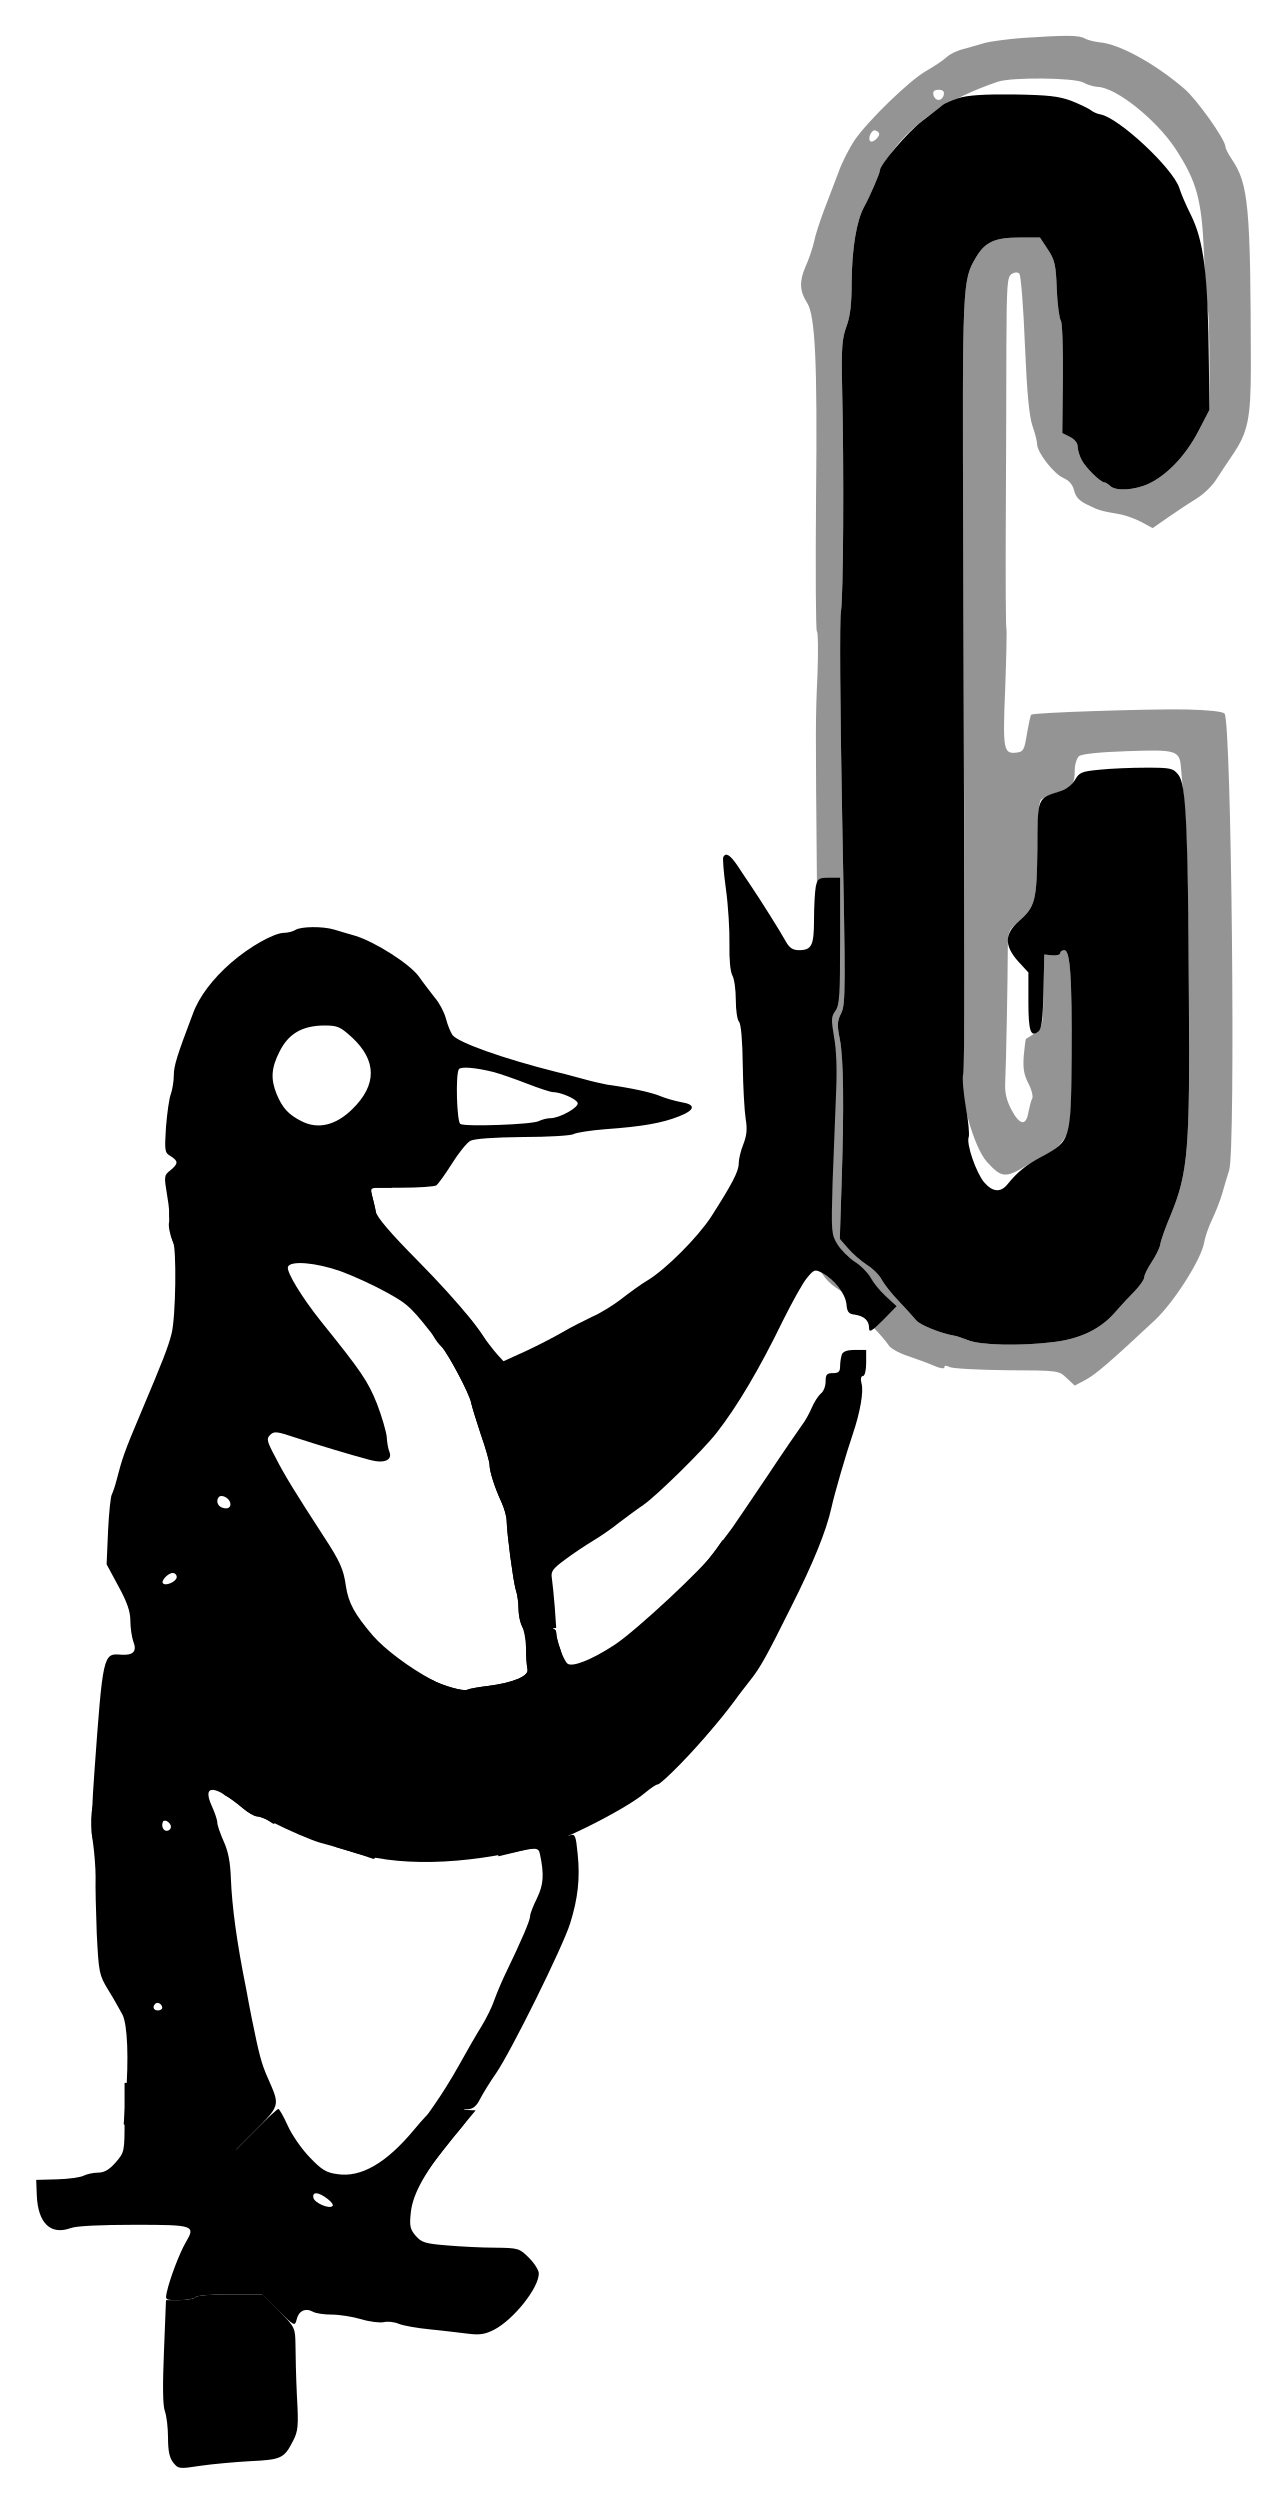
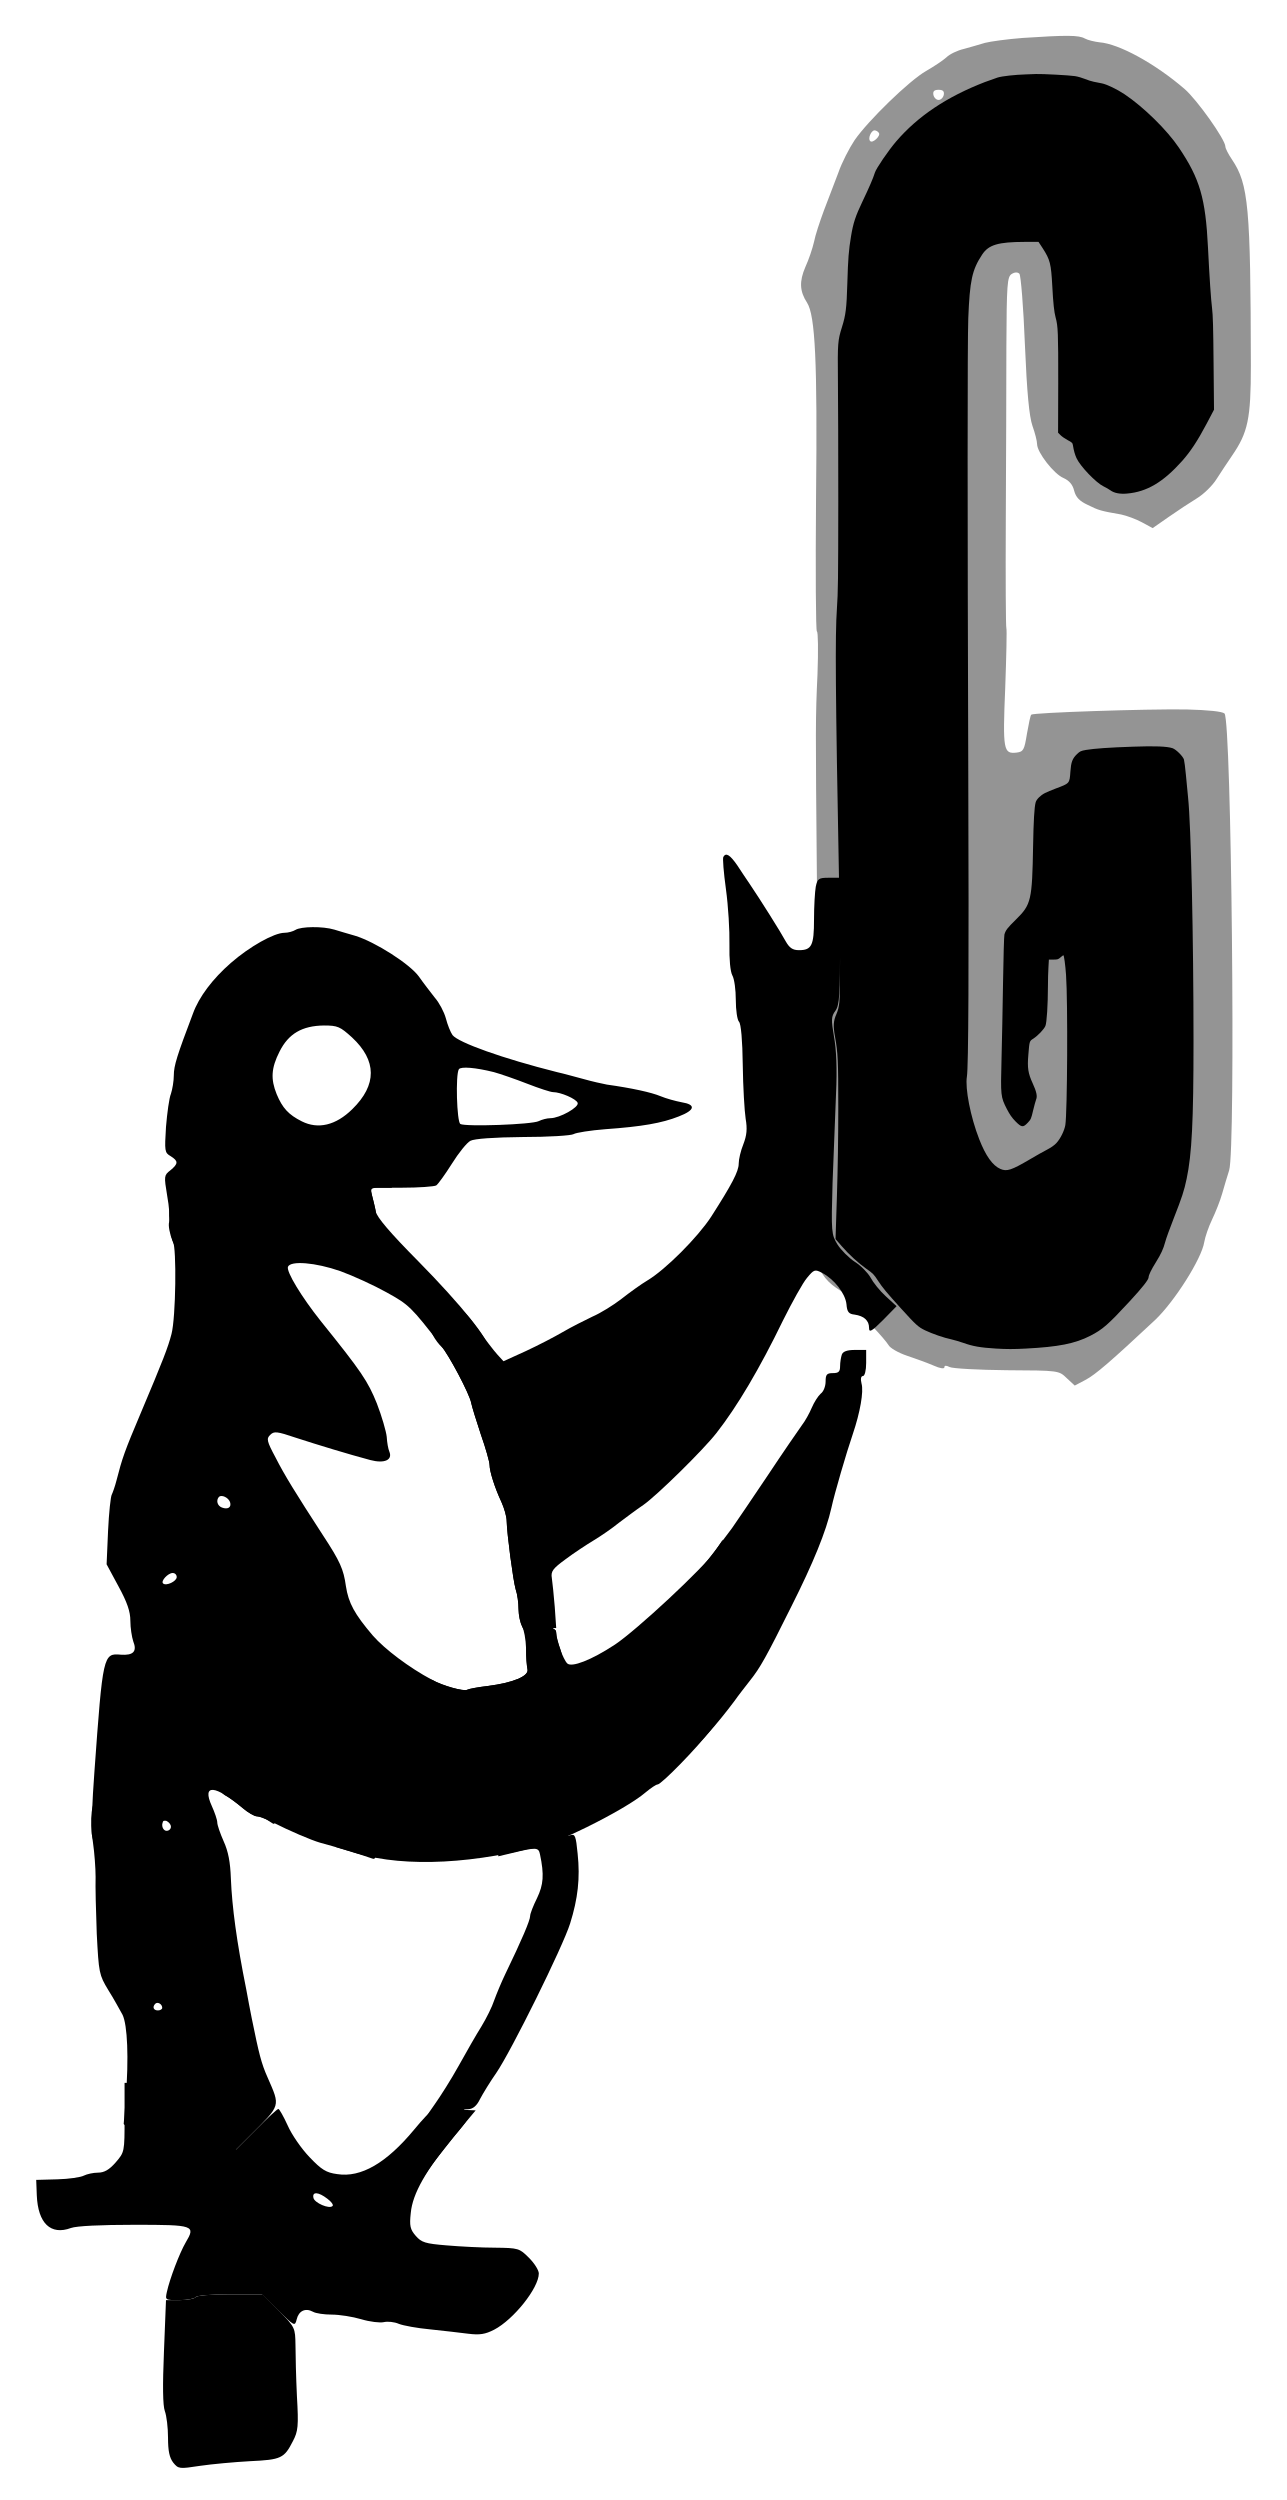
<svg xmlns="http://www.w3.org/2000/svg" viewBox="190 56 444 863" role="img" aria-label="Refrigeração Garrido — símbolo">
-   <g id="letra-g" transform="translate(0,950) scale(0.1,-0.1)" fill="currentColor">
-     <path d="M5208 8601 c-23 -8 -47 -18 -53 -23 -5 -5 -38 -30 -72 -56 -50 -38 -146 -151 -146 -172 0 -9 -37 -94 -54 -124 -26 -47 -42 -143 -43 -258 0 -78 -5 -120 -18 -155 -15 -41 -18 -72 -15 -208 7 -296 4 -730 -4 -775 -5 -25 -3 -330 4 -700 12 -606 12 -657 -3 -687 -14 -28 -15 -41 -5 -90 13 -66 15 -234 6 -504 l-6 -186 28 -32 c15 -18 45 -44 65 -57 21 -13 44 -36 52 -52 8 -15 34 -48 58 -73 23 -24 50 -54 60 -66 13 -17 86 -46 133 -54 6 0 26 -8 46 -15 42 -18 182 -21 294 -7 95 11 166 46 216 105 19 22 49 54 67 72 17 18 32 39 32 47 0 8 12 32 26 53 14 21 27 48 29 59 1 12 18 60 38 107 58 142 65 225 61 750 -3 597 -10 732 -36 765 -18 23 -25 25 -111 25 -51 0 -123 -3 -161 -7 -62 -6 -70 -9 -85 -35 -9 -16 -30 -33 -51 -39 -80 -26 -78 -20 -79 -198 -2 -179 -7 -201 -63 -250 -51 -45 -52 -85 -3 -140 l35 -38 0 -101 c0 -102 8 -125 35 -102 11 9 15 44 17 138 l3 127 28 -3 c15 -1 27 2 27 8 0 5 6 10 14 10 20 0 27 -90 25 -370 -2 -286 -3 -289 -102 -342 -56 -30 -85 -54 -119 -96 -24 -30 -52 -27 -81 7 -28 34 -62 133 -53 156 3 8 -1 55 -10 103 -8 48 -13 100 -9 116 5 30 5 325 0 1831 -3 904 -3 907 45 988 31 52 65 67 149 67 l71 0 27 -41 c24 -36 28 -53 31 -138 2 -53 9 -101 14 -108 5 -7 8 -91 7 -200 l-2 -188 26 -13 c16 -8 27 -21 27 -33 0 -11 6 -32 14 -47 14 -27 65 -77 78 -77 4 0 13 -6 20 -12 19 -20 87 -15 135 8 64 31 127 98 170 181 l38 73 -2 160 c-3 310 -17 423 -63 515 -15 30 -33 71 -39 91 -22 68 -208 242 -272 254 -12 2 -27 9 -34 15 -8 6 -37 20 -67 32 -44 16 -79 20 -200 22 -104 1 -160 -3 -190 -13z" />
+   <g id="letra-g" transform="translate(0,950) scale(0.025,-0.025)" fill="currentColor">
+     <path d="M21770 34733 c-159 -5 -331 -24 -396 -44 -35 -11 -115 -40 -177 -63 -524 -203 -922 -469 -1222 -818 -108 -126 -277 -373 -295 -433 -22 -73 -80 -207 -170 -395 -97 -203 -129 -299 -159 -483 -32 -191 -41 -308 -51 -647 -10 -348 -22 -440 -74 -606 -58 -186 -61 -218 -56 -734 3 -256 5 -1012 5 -1680 -1 -1075 -3 -1245 -19 -1475 -26 -364 -20 -1158 29 -3734 17 -899 19 -1564 5 -1699 -7 -67 -19 -114 -41 -165 -42 -95 -46 -162 -20 -307 41 -227 46 -327 46 -990 0 -417 -7 -836 -19 -1222 l-19 -587 89 -102 c97 -112 229 -232 332 -305 97 -68 109 -80 166 -169 62 -95 122 -167 316 -381 209 -230 237 -256 333 -303 98 -47 261 -104 364 -125 39 -9 111 -30 160 -47 136 -49 241 -67 454 -80 147 -9 252 -9 415 0 447 23 677 68 888 176 170 87 245 152 546 478 177 192 260 297 260 331 0 29 38 107 100 206 70 112 105 188 129 280 10 41 64 190 119 330 112 285 143 379 177 543 72 339 95 796 95 1892 0 1444 -34 2986 -75 3373 -8 76 -21 216 -30 312 -9 96 -21 191 -27 212 -13 45 -110 141 -158 157 -76 25 -241 32 -540 21 -335 -11 -539 -26 -654 -45 -72 -13 -83 -18 -124 -57 -65 -62 -83 -112 -92 -243 -12 -165 -8 -160 -205 -234 -55 -21 -121 -48 -145 -61 -62 -31 -119 -87 -130 -130 -18 -67 -29 -258 -35 -600 -13 -752 -26 -810 -236 -1016 -119 -117 -143 -148 -160 -208 -5 -17 -14 -314 -19 -661 -5 -346 -15 -825 -21 -1062 -13 -506 -12 -518 74 -687 39 -75 69 -119 118 -169 85 -86 106 -88 171 -19 43 46 47 56 73 168 16 65 34 134 42 153 19 44 5 108 -48 223 -63 137 -75 213 -60 388 16 198 15 194 70 229 64 42 147 129 166 175 19 44 34 290 35 547 0 86 3 204 7 262 l6 107 63 0 c56 0 67 3 97 30 19 17 37 30 40 30 9 0 27 -131 37 -273 26 -372 18 -1904 -10 -2072 -13 -77 -67 -187 -122 -247 -28 -31 -74 -63 -133 -94 -49 -25 -155 -85 -234 -132 -257 -151 -318 -171 -407 -133 -107 46 -204 181 -293 411 -120 307 -197 701 -170 865 22 136 28 1464 19 4190 -12 3592 -12 5964 0 6280 21 524 52 668 191 879 89 136 220 175 587 176 l192 0 57 -87 c103 -160 116 -212 133 -523 12 -235 26 -361 46 -434 33 -117 37 -217 36 -906 l-2 -685 33 -33 c17 -18 62 -49 99 -69 61 -32 68 -39 73 -72 12 -74 27 -127 49 -176 51 -113 271 -342 374 -391 30 -14 73 -39 94 -54 53 -39 132 -54 232 -45 273 24 497 157 759 450 117 132 213 278 338 514 l102 194 -6 641 c-4 486 -9 670 -21 761 -15 120 -36 426 -56 835 -34 684 -112 951 -401 1380 -163 243 -490 564 -752 739 -103 69 -245 137 -313 150 -30 6 -80 16 -111 22 -32 6 -87 24 -123 39 -36 15 -98 33 -137 39 -77 12 -453 32 -538 29 -27 -1 -88 -3 -135 -5z" />
  </g>
  <g id="contorno-g" transform="translate(0,950) scale(0.1,-0.1)" fill="currentColor" opacity=".42">
    <path d="M5430 8809 c-52 -4 -111 -12 -130 -17 -19 -6 -52 -15 -73 -21 -22 -5 -49 -18 -60 -29 -12 -11 -44 -32 -70 -47 -58 -33 -200 -171 -247 -239 -18 -27 -44 -77 -56 -112 -13 -35 -36 -94 -50 -131 -14 -38 -30 -86 -34 -108 -5 -22 -18 -61 -30 -87 -21 -49 -20 -83 6 -123 28 -44 36 -202 31 -671 -2 -255 -1 -464 3 -464 4 0 5 -66 2 -147 -7 -153 -7 -171 -2 -715 2 -296 1 -330 -15 -354 -15 -23 -16 -45 -12 -163 3 -75 10 -158 15 -186 6 -29 6 -60 1 -73 -5 -13 -9 -125 -9 -250 0 -281 14 -333 102 -388 20 -13 44 -36 52 -52 8 -15 34 -48 59 -72 24 -25 48 -53 54 -63 5 -10 34 -27 64 -37 30 -10 71 -25 92 -34 22 -10 37 -12 37 -6 0 7 6 7 18 1 9 -5 98 -10 197 -11 180 -1 180 -1 207 -27 l28 -26 36 19 c35 18 89 65 242 208 67 64 160 211 169 268 3 18 15 53 27 78 12 25 28 65 35 90 7 25 18 61 24 80 23 69 8 1554 -16 1577 -8 7 -55 12 -132 14 -141 2 -528 -11 -535 -18 -3 -2 -9 -32 -15 -66 -9 -56 -12 -62 -36 -65 -45 -5 -48 8 -39 223 4 110 6 203 4 206 -2 4 -3 170 -2 370 1 200 2 471 2 603 1 215 3 240 18 250 11 7 21 7 27 1 5 -6 14 -116 19 -245 7 -167 15 -248 26 -280 9 -25 16 -53 16 -63 0 -29 59 -104 91 -117 20 -9 32 -23 37 -44 6 -23 19 -36 47 -49 38 -19 46 -21 115 -33 19 -4 52 -16 72 -27 l37 -20 56 39 c30 21 74 50 97 64 23 14 54 44 68 67 14 22 38 58 53 80 55 80 65 127 65 311 -1 549 -8 626 -65 711 -13 19 -23 39 -23 45 0 24 -98 162 -141 199 -101 87 -226 156 -294 161 -16 2 -39 7 -50 13 -21 12 -63 12 -215 2z m210 -154 c14 -8 36 -14 49 -15 62 -1 202 -112 269 -214 73 -112 90 -174 98 -356 3 -85 9 -173 13 -195 4 -22 6 -110 6 -195 l0 -155 -38 -73 c-43 -83 -106 -150 -170 -181 -48 -23 -116 -28 -135 -8 -7 6 -16 12 -20 12 -13 0 -64 50 -78 77 -8 15 -14 36 -14 47 0 12 -11 25 -27 33 l-26 13 2 188 c1 109 -2 193 -7 200 -5 7 -12 55 -14 108 -3 85 -7 102 -31 138 l-27 41 -71 0 c-84 0 -118 -15 -149 -67 -48 -81 -48 -84 -45 -988 6 -1523 5 -1805 -1 -1830 -16 -64 36 -254 83 -306 51 -56 64 -57 141 -10 37 22 74 43 84 46 9 4 27 23 41 43 24 37 24 40 26 282 2 280 -5 370 -25 370 -8 0 -14 -5 -14 -10 0 -6 -12 -9 -27 -8 l-28 3 -3 -127 c-3 -139 2 -125 -60 -164 -2 -1 -5 -27 -8 -58 -3 -44 0 -65 16 -96 12 -23 17 -46 13 -53 -4 -6 -9 -27 -13 -47 -8 -48 -30 -45 -59 10 -17 33 -23 58 -21 95 3 53 9 372 9 466 0 52 3 58 38 89 57 50 62 72 64 250 1 112 5 162 13 170 7 5 32 17 56 25 52 18 60 28 60 76 0 20 7 42 15 49 9 7 70 14 167 17 171 6 181 3 185 -61 1 -17 7 -78 13 -136 5 -58 12 -330 14 -605 4 -575 -2 -650 -61 -795 -20 -47 -37 -95 -38 -107 -2 -11 -15 -38 -29 -59 -14 -21 -26 -45 -26 -53 0 -8 -15 -29 -32 -47 -18 -18 -48 -50 -67 -72 -50 -59 -121 -94 -216 -105 -112 -14 -252 -11 -294 7 -20 7 -40 15 -46 15 -47 8 -120 37 -133 54 -10 12 -37 42 -60 66 -24 25 -50 58 -58 73 -8 16 -31 39 -52 52 -20 13 -50 39 -65 57 l-28 32 6 186 c9 270 7 438 -6 504 -10 49 -9 62 5 90 15 30 15 81 3 687 -7 370 -9 675 -4 700 8 45 11 479 4 775 -3 136 0 167 15 208 13 35 18 77 18 155 1 115 17 211 43 258 17 30 54 115 54 124 0 3 19 32 42 65 73 103 197 186 366 243 48 16 265 14 295 -3z m-482 -42 c-2 -10 -10 -18 -18 -18 -8 0 -16 8 -18 18 -2 12 3 17 18 17 15 0 20 -5 18 -17z m-224 -132 c7 -10 -22 -37 -30 -28 -9 8 3 37 15 37 5 0 12 -4 15 -9z" />
  </g>
  <g id="pinguim" transform="translate(0,950) scale(0.1,-0.1)" fill="currentColor">
    <path d="M2575 1010 c-3 -5 -28 -10 -54 -10 l-48 0 -7 -177 c-5 -119 -4 -187     3 -206 6 -16 11 -57 11 -92 0 -46 5 -69 18 -86 18 -22 21 -22 93 -11 41 6 118     13 172 16 108 5 118 10 148 69 18 34 20 52 14 155 -3 64 -5 144 -5 177 -1 59     -1 61 -57 118 l-57 57 -113 0 c-64 0 -114 -4 -118 -10z" />
    <path d="M3720 2740 c-8 -6 -34 -15 -57 -21 l-43 -11 0 -88 0 -88 38 9 c93 23     101 23 106 -2 15 -71 12 -105 -10 -151 -13 -26 -24 -54 -24 -62 0 -15 -28 -81     -86 -201 -13 -27 -30 -68 -38 -90 -7 -22 -27 -62 -44 -90 -17 -27 -52 -88 -78     -135 -26 -47 -64 -107 -84 -135 -20 -27 -57 -86 -83 -130 l-46 -79 41 -28 41     -27 26 39 c14 21 54 72 87 113 54 64 59 75 45 85 -14 9 -13 11 6 11 16 1 29     12 40 35 10 19 35 60 56 90 52 76 230 436 255 516 27 86 35 157 26 241 -6 62     -9 69 -25 64 -17 -6 -19 0 -19 69 l0 76 -57 0 c-32 0 -65 -5 -73 -10z" />
    <path d="M2330 1630 c0 -119 0 -119 -31 -155 -22 -25 -39 -35 -61 -35 -16 0     -38 -5 -48 -10 -11 -6 -52 -12 -92 -13 l-73 -2 2 -53 c4 -97 48 -139 118 -113     19 7 103 11 219 11 207 0 212 -2 177 -61 -21 -36 -55 -125 -65 -171 -6 -28 -6     -28 43 -28 27 0 53 5 56 10 4 6 54 10 118 10 l111 0 57 -56 c55 -54 57 -55 63     -31 7 30 30 41 56 27 10 -6 40 -10 65 -10 26 0 72 -7 102 -16 30 -9 65 -13 78     -10 13 3 36 1 52 -6 15 -6 64 -15 108 -19 44 -5 103 -11 131 -15 40 -5 59 -2     90 14 67 35 154 144 154 194 0 11 -15 35 -34 54 -33 33 -36 34 -117 35 -46 0     -122 4 -168 8 -73 6 -86 10 -106 33 -19 22 -22 34 -17 79 6 66 52 148 153 269     l71 85 -67 3 c-38 2 -74 1 -81 -2 -7 -2 -36 -33 -64 -67 -96 -116 -184 -167     -266 -154 -38 5 -54 15 -95 58 -28 29 -62 78 -76 110 -14 31 -29 57 -32 57 -4     0 -38 -32 -76 -70 l-70 -70 -115 115 -115 115 -78 0 -77 0 0 -120z m700 -280     c14 -10 22 -22 18 -25 -11 -12 -63 11 -66 28 -5 22 17 21 48 -3z" />
    <path d="M2392 2867 c-34 -34 -62 -68 -62 -75 0 -6 -6 -12 -13 -12 -8 0 -24     -11 -37 -25 -13 -14 -31 -25 -40 -25 -24 0 -32 -69 -19 -151 5 -34 9 -88 9     -118 -1 -31 1 -119 4 -196 7 -136 8 -142 40 -195 19 -30 40 -69 49 -85 17 -35     22 -149 11 -289 l-7 -88 129 -129 c125 -125 130 -129 171 -129 l43 0 0 63 0     62 95 95 c105 105 103 97 59 198 -22 49 -30 82 -55 205 -5 26 -14 71 -19 100     -33 164 -49 284 -53 382 -2 57 -9 94 -25 129 -12 27 -22 56 -22 65 0 9 -9 35     -19 57 -35 77 12 73 107 -8 18 -15 41 -28 50 -28 10 0 28 -7 40 -16 22 -15 23     -15 16 13 -4 15 -13 43 -20 62 -8 19 -14 69 -14 117 l0 84 -178 0 -178 0 -62     -63z m98 -233 c0 -8 -7 -14 -15 -14 -8 0 -15 9 -15 20 0 13 5 18 15 14 8 -4     15 -12 15 -20z m-30 -625 c0 -5 -7 -9 -15 -9 -15 0 -20 12 -9 23 8 8 24 -1 24     -14z" />
    <path d="M4806 4264 c-3 -9 -6 -27 -6 -40 0 -19 -5 -24 -25 -24 -21 0 -25 -5     -25 -29 0 -16 -7 -35 -17 -42 -9 -8 -23 -30 -31 -49 -8 -19 -23 -46 -34 -60     -10 -14 -64 -92 -119 -175 -55 -82 -110 -163 -122 -180 -86 -115 -107 -142     -126 -159 -21 -19 -21 -26 -21 -308 0 -241 2 -288 14 -288 12 0 80 76 142 159     11 16 36 48 54 71 34 43 54 78 142 255 75 149 120 259 138 340 10 47 52 191     74 255 25 74 38 146 30 174 -4 16 -2 26 5 26 6 0 11 19 11 45 l0 45 -39 0     c-26 0 -41 -5 -45 -16z" />
    <path d="M4368 3585 c-39 -57 -270 -272 -345 -322 -82 -54 -150 -80 -165 -65     -14 14 -38 80 -38 105 0 14 -9 17 -45 17 l-45 0 0 -380 c0 -209 3 -380 8 -380     55 1 318 130 391 193 18 15 36 27 41 27 13 0 136 126 185 190 l45 59 -2 298     -3 298 -27 -40z" />
    <path d="M3722 3303 c-7 -19 -8 -95 -1 -126 5 -23 -50 -46 -137 -57 -34 -4     -66 -10 -71 -13 -11 -7 -91 15 -119 33 -17 10 -37 -7 -176 -147 l-158 -158 0     -136 0 -135 73 -22 c168 -49 410 -37 665 35 l52 14 0 307 c-1 241 -4 316 -15     347 -8 22 -15 48 -15 58 0 14 -9 17 -45 17 -34 0 -47 -4 -53 -17z" />
    <path d="M4397 5982 c-3 -4 1 -54 9 -112 8 -58 13 -143 12 -190 -1 -52 3 -94     10 -107 7 -12 12 -50 12 -85 0 -35 5 -69 11 -75 7 -7 12 -65 13 -149 1 -77 6     -160 10 -186 6 -35 4 -57 -8 -88 -9 -22 -16 -52 -16 -67 0 -27 -24 -72 -95     -183 -47 -72 -158 -183 -220 -220 -22 -13 -62 -42 -90 -64 -27 -21 -72 -49     -100 -61 -27 -13 -73 -36 -102 -53 -29 -17 -87 -47 -128 -66 l-77 -35 -21 23     c-12 13 -44 55 -72 94 -32 45 -57 71 -70 71 -10 1 -36 -15 -57 -36 -35 -34     -36 -37 -23 -63 7 -14 21 -32 30 -40 19 -16 98 -166 102 -195 2 -11 17 -59 33     -107 17 -48 30 -95 30 -105 0 -22 18 -79 41 -128 10 -22 18 -51 18 -65 1 -45     22 -204 31 -236 6 -17 10 -48 10 -70 1 -44 23 -94 34 -75 4 6 27 11 52 11 l44     0 -5 73 c-3 39 -8 84 -10 99 -4 24 3 33 48 66 28 21 72 50 97 65 25 15 64 42     86 60 23 17 61 46 85 62 46 32 206 189 252 248 72 92 149 222 230 389 32 64     69 131 83 147 24 29 27 30 52 17 42 -22 80 -71 84 -108 2 -27 8 -34 28 -36 33     -5 50 -20 50 -46 0 -17 8 -13 48 27 l47 48 -37 34 c-21 19 -44 48 -53 65 -9     16 -33 41 -54 54 -21 14 -48 41 -60 60 -21 34 -22 43 -17 213 4 98 9 237 12     308 4 85 1 153 -7 196 -10 59 -10 70 5 90 14 20 16 56 16 241 l0 218 -39 0     c-35 0 -39 -3 -45 -31 -3 -17 -6 -68 -6 -113 0 -90 -8 -106 -52 -106 -22 0     -33 8 -46 31 -16 30 -89 146 -125 199 -10 14 -28 42 -42 63 -25 36 -39 45 -48     29z" />
    <path d="M2920 5730 c-8 -5 -25 -10 -38 -10 -36 0 -121 -48 -185 -104 -63 -55     -110 -117 -131 -175 -55 -145 -66 -180 -66 -213 0 -20 -5 -49 -10 -64 -6 -14     -13 -66 -17 -114 -5 -83 -5 -89 16 -101 27 -17 27 -26 -1 -49 -22 -17 -22 -20     -11 -87 7 -38 10 -79 7 -91 -4 -12 2 -42 12 -67 l19 -45 215 0 215 0 80 80     c81 80 81 81 100 60 10 -11 31 -20 48 -20 32 0 32 2 11 84 l-6 26 108 0 c60 0     114 4 120 8 6 4 30 37 54 75 23 37 52 73 64 79 13 7 80 12 181 13 88 0 167 5     175 10 8 5 58 13 110 17 126 9 195 21 253 44 57 22 60 41 10 49 -21 4 -54 13     -73 21 -31 13 -99 28 -185 40 -16 3 -52 11 -80 19 -27 7 -69 19 -92 24 -187     47 -341 102 -361 128 -7 10 -17 35 -23 58 -6 22 -23 54 -38 71 -14 18 -39 50     -55 73 -31 43 -151 120 -221 141 -22 6 -54 16 -71 21 -40 12 -115 11 -134 -1z     m195 -371 c86 -80 87 -164 1 -248 -57 -56 -118 -70 -174 -42 -46 23 -67 46     -87 94 -21 52 -19 90 10 147 31 62 78 89 153 90 48 0 56 -4 97 -41z m490 -120     c22 -6 74 -24 115 -40 41 -16 81 -29 89 -29 26 0 80 -23 85 -37 6 -15 -62 -53     -94 -53 -12 0 -30 -5 -40 -10 -23 -12 -253 -20 -271 -10 -12 8 -17 170 -5 189     7 10 57 6 121 -10z" />
    <path d="M2935 4820 l-100 -100 -115 0 -116 0 -44 45 c-64 65 -78 61 -76 -22     1 -38 7 -77 13 -88 13 -24 10 -262 -5 -320 -12 -46 -28 -88 -107 -275 -55     -130 -63 -153 -83 -231 -5 -20 -13 -42 -16 -48 -4 -6 -10 -63 -13 -126 l-5     -115 41 -76 c30 -55 41 -87 41 -119 0 -24 5 -56 10 -71 14 -35 0 -49 -43 -46     -61 6 -62 -2 -91 -403 -8 -104 -11 -202 -9 -217 l6 -28 90 0 c85 0 93 2 119     27 15 15 28 33 28 40 0 8 4 12 8 9 5 -3 37 24 72 59 49 49 71 65 92 65 18 0     28 -5 28 -15 0 -8 10 -20 23 -26 12 -7 37 -25 55 -40 18 -16 40 -29 48 -29 8     0 32 -9 52 -19 63 -32 136 -63 167 -72 43 -11 157 -46 178 -54 15 -6 17 1 17     81 l0 89 156 156 c153 155 156 157 207 163 114 13 174 25 212 39 l40 15 -2     156 c-2 117 -6 164 -18 186 -8 16 -15 47 -15 69 0 22 -4 50 -9 63 -5 13 -14     77 -21 143 -7 74 -18 135 -29 160 -24 50 -41 105 -41 131 -1 10 -14 57 -30     104 -17 47 -30 93 -30 103 0 10 -11 38 -25 62 -16 26 -22 46 -16 50 18 10 -88     142 -235 291 -98 99 -143 152 -147 172 -3 16 -9 41 -13 56 -6 25 -4 26 32 26     l38 0 -39 40 c-38 39 -40 40 -110 40 l-70 0 -100 -100z m140 -268 c44 -16 116     -49 159 -73 78 -43 85 -50 188 -183 32 -42 98 -166 104 -196 3 -14 18 -64 34     -112 17 -48 30 -95 30 -105 0 -22 18 -79 41 -128 10 -22 18 -51 18 -65 1 -45     22 -204 31 -236 6 -17 10 -47 10 -68 0 -20 5 -47 12 -59 7 -12 13 -47 14 -77     0 -30 3 -63 5 -73 5 -23 -50 -46 -137 -57 -34 -4 -66 -10 -71 -13 -11 -7 -85     14 -123 35 -77 41 -162 105 -203 152 -63 74 -84 112 -93 171 -8 58 -20 85 -79     175 -96 148 -133 208 -164 269 -30 56 -32 65 -18 78 13 13 23 12 88 -10 77     -25 182 -57 257 -77 49 -13 78 0 66 29 -4 9 -8 32 -9 51 -2 19 -17 71 -34 115     -31 77 -53 110 -194 285 -66 83 -119 170 -113 187 9 22 95 15 181 -15z m-381     -797 c6 -18 -7 -27 -28 -19 -16 6 -21 25 -10 37 9 8 32 -2 38 -18z m-184 -259     c0 -15 -37 -32 -47 -22 -9 8 17 36 33 36 8 0 14 -6 14 -14z" />
  </g>
</svg>
